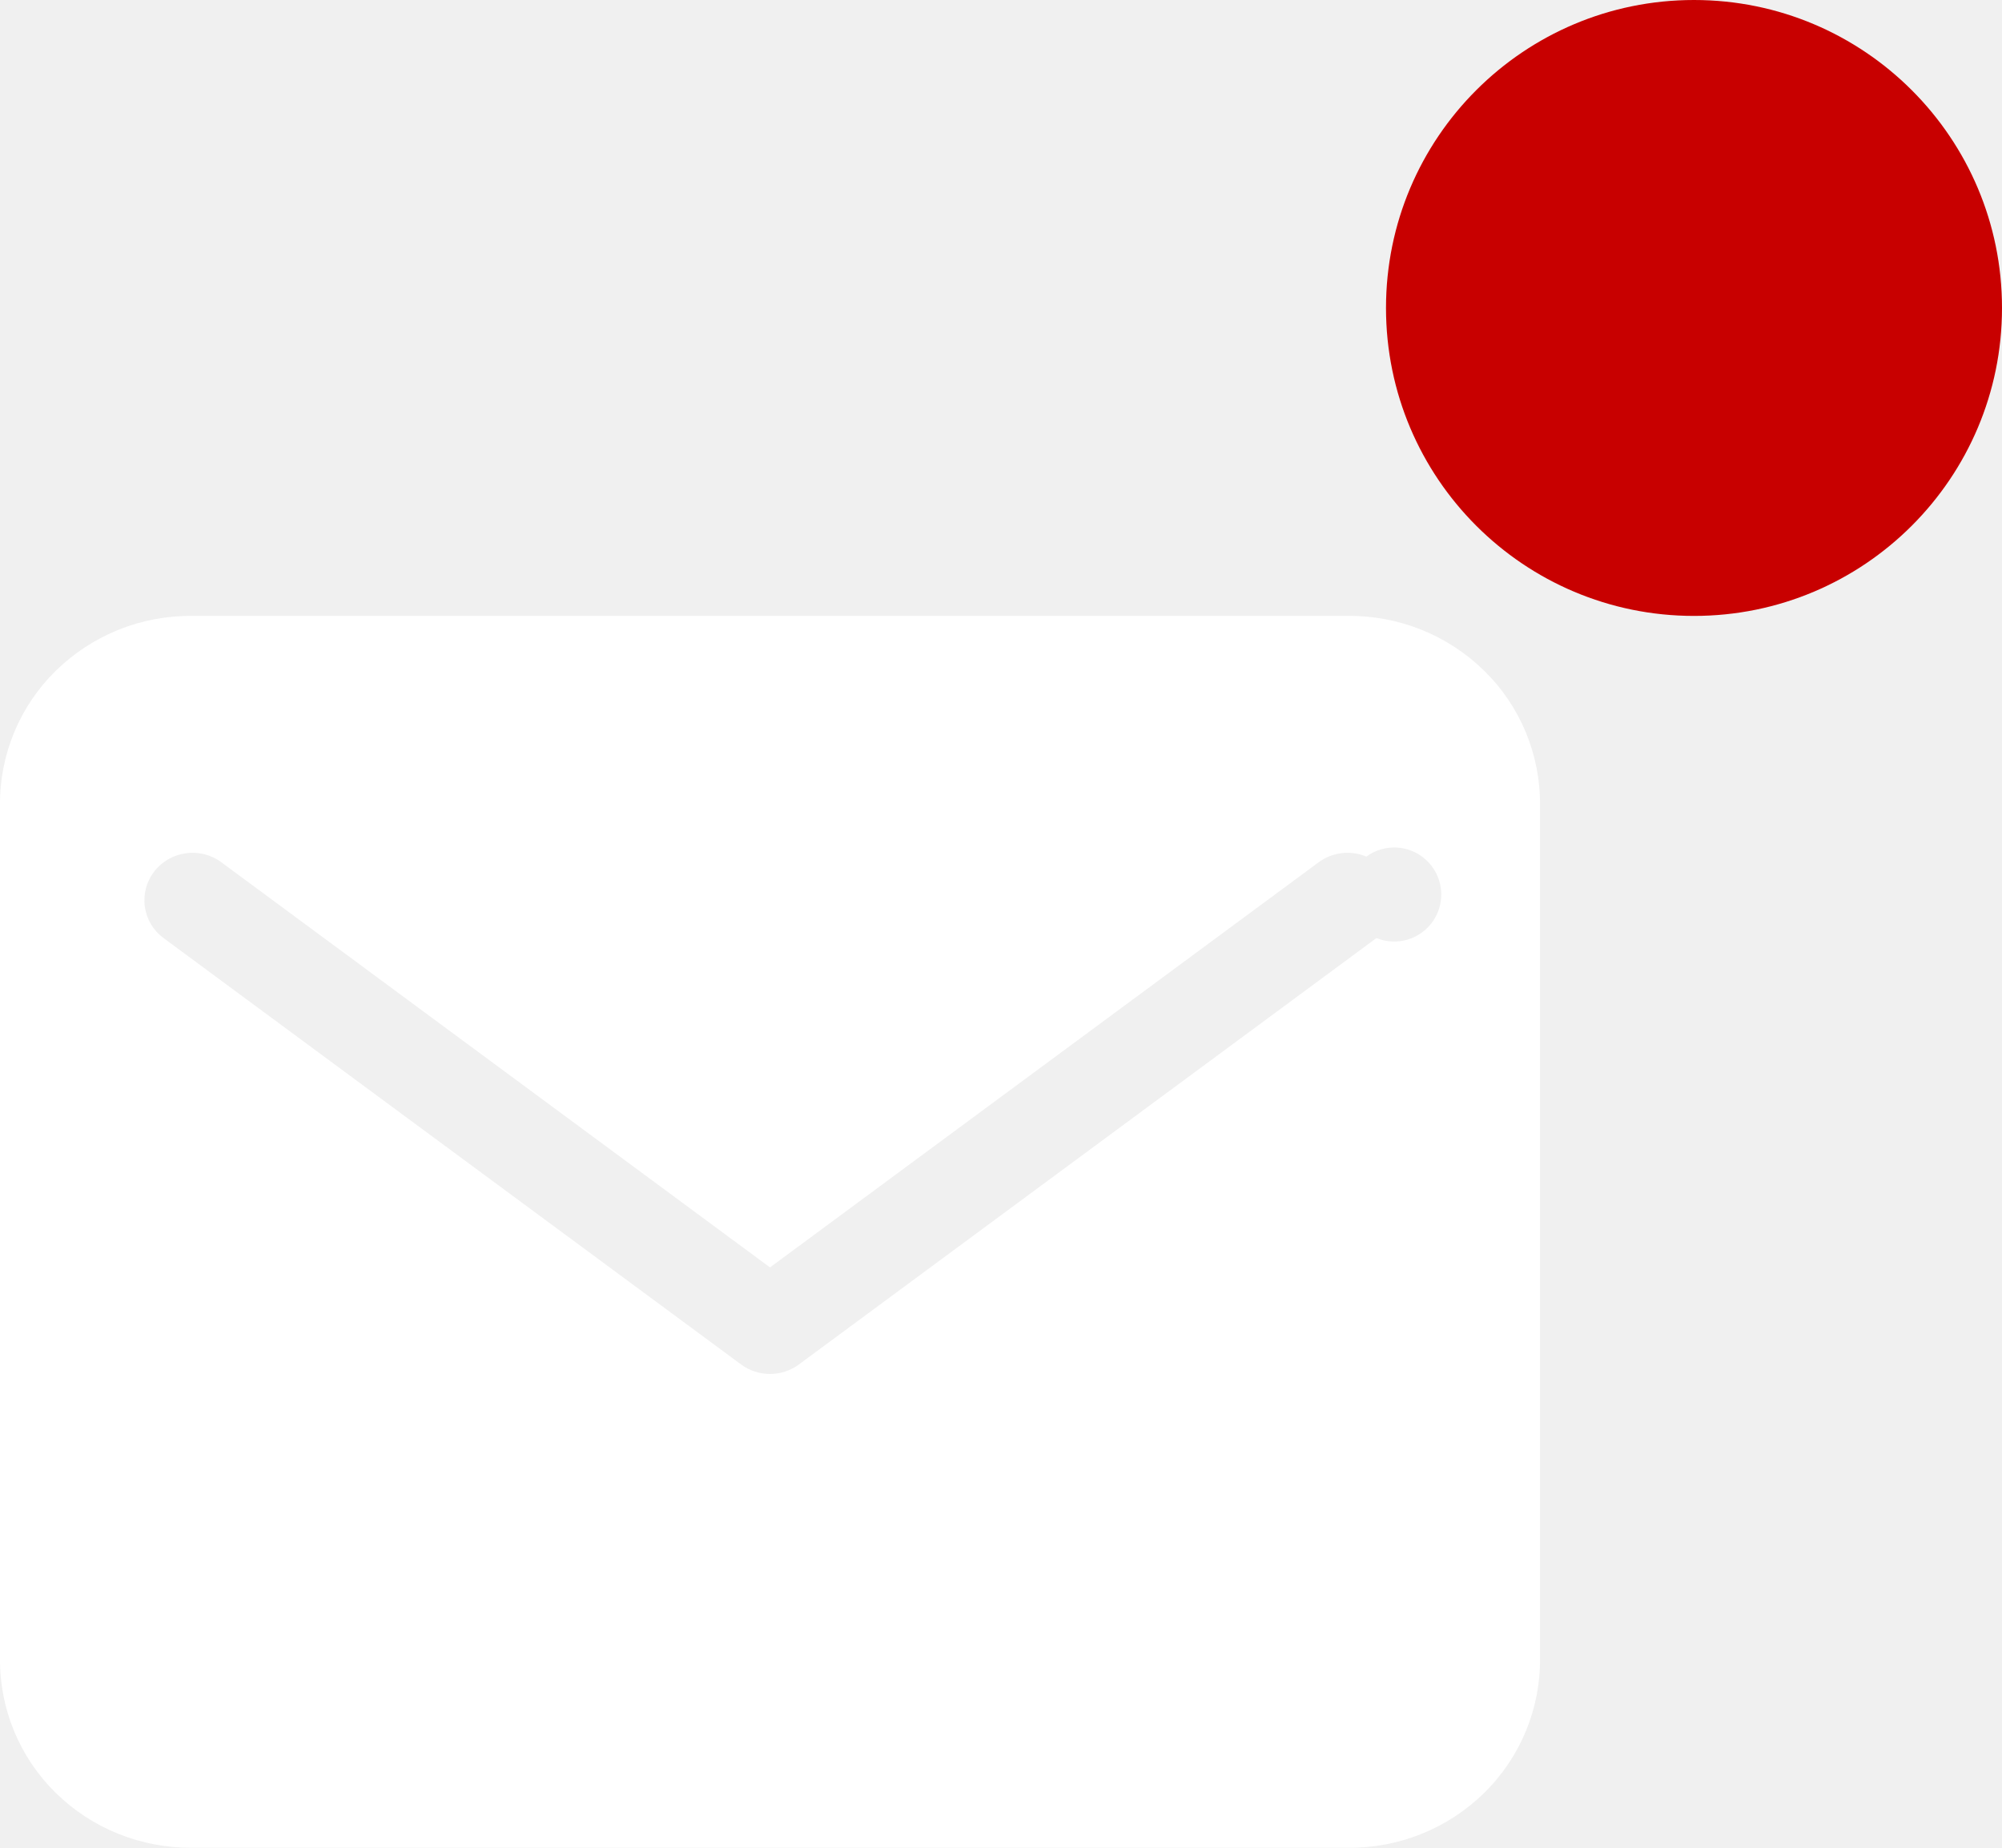
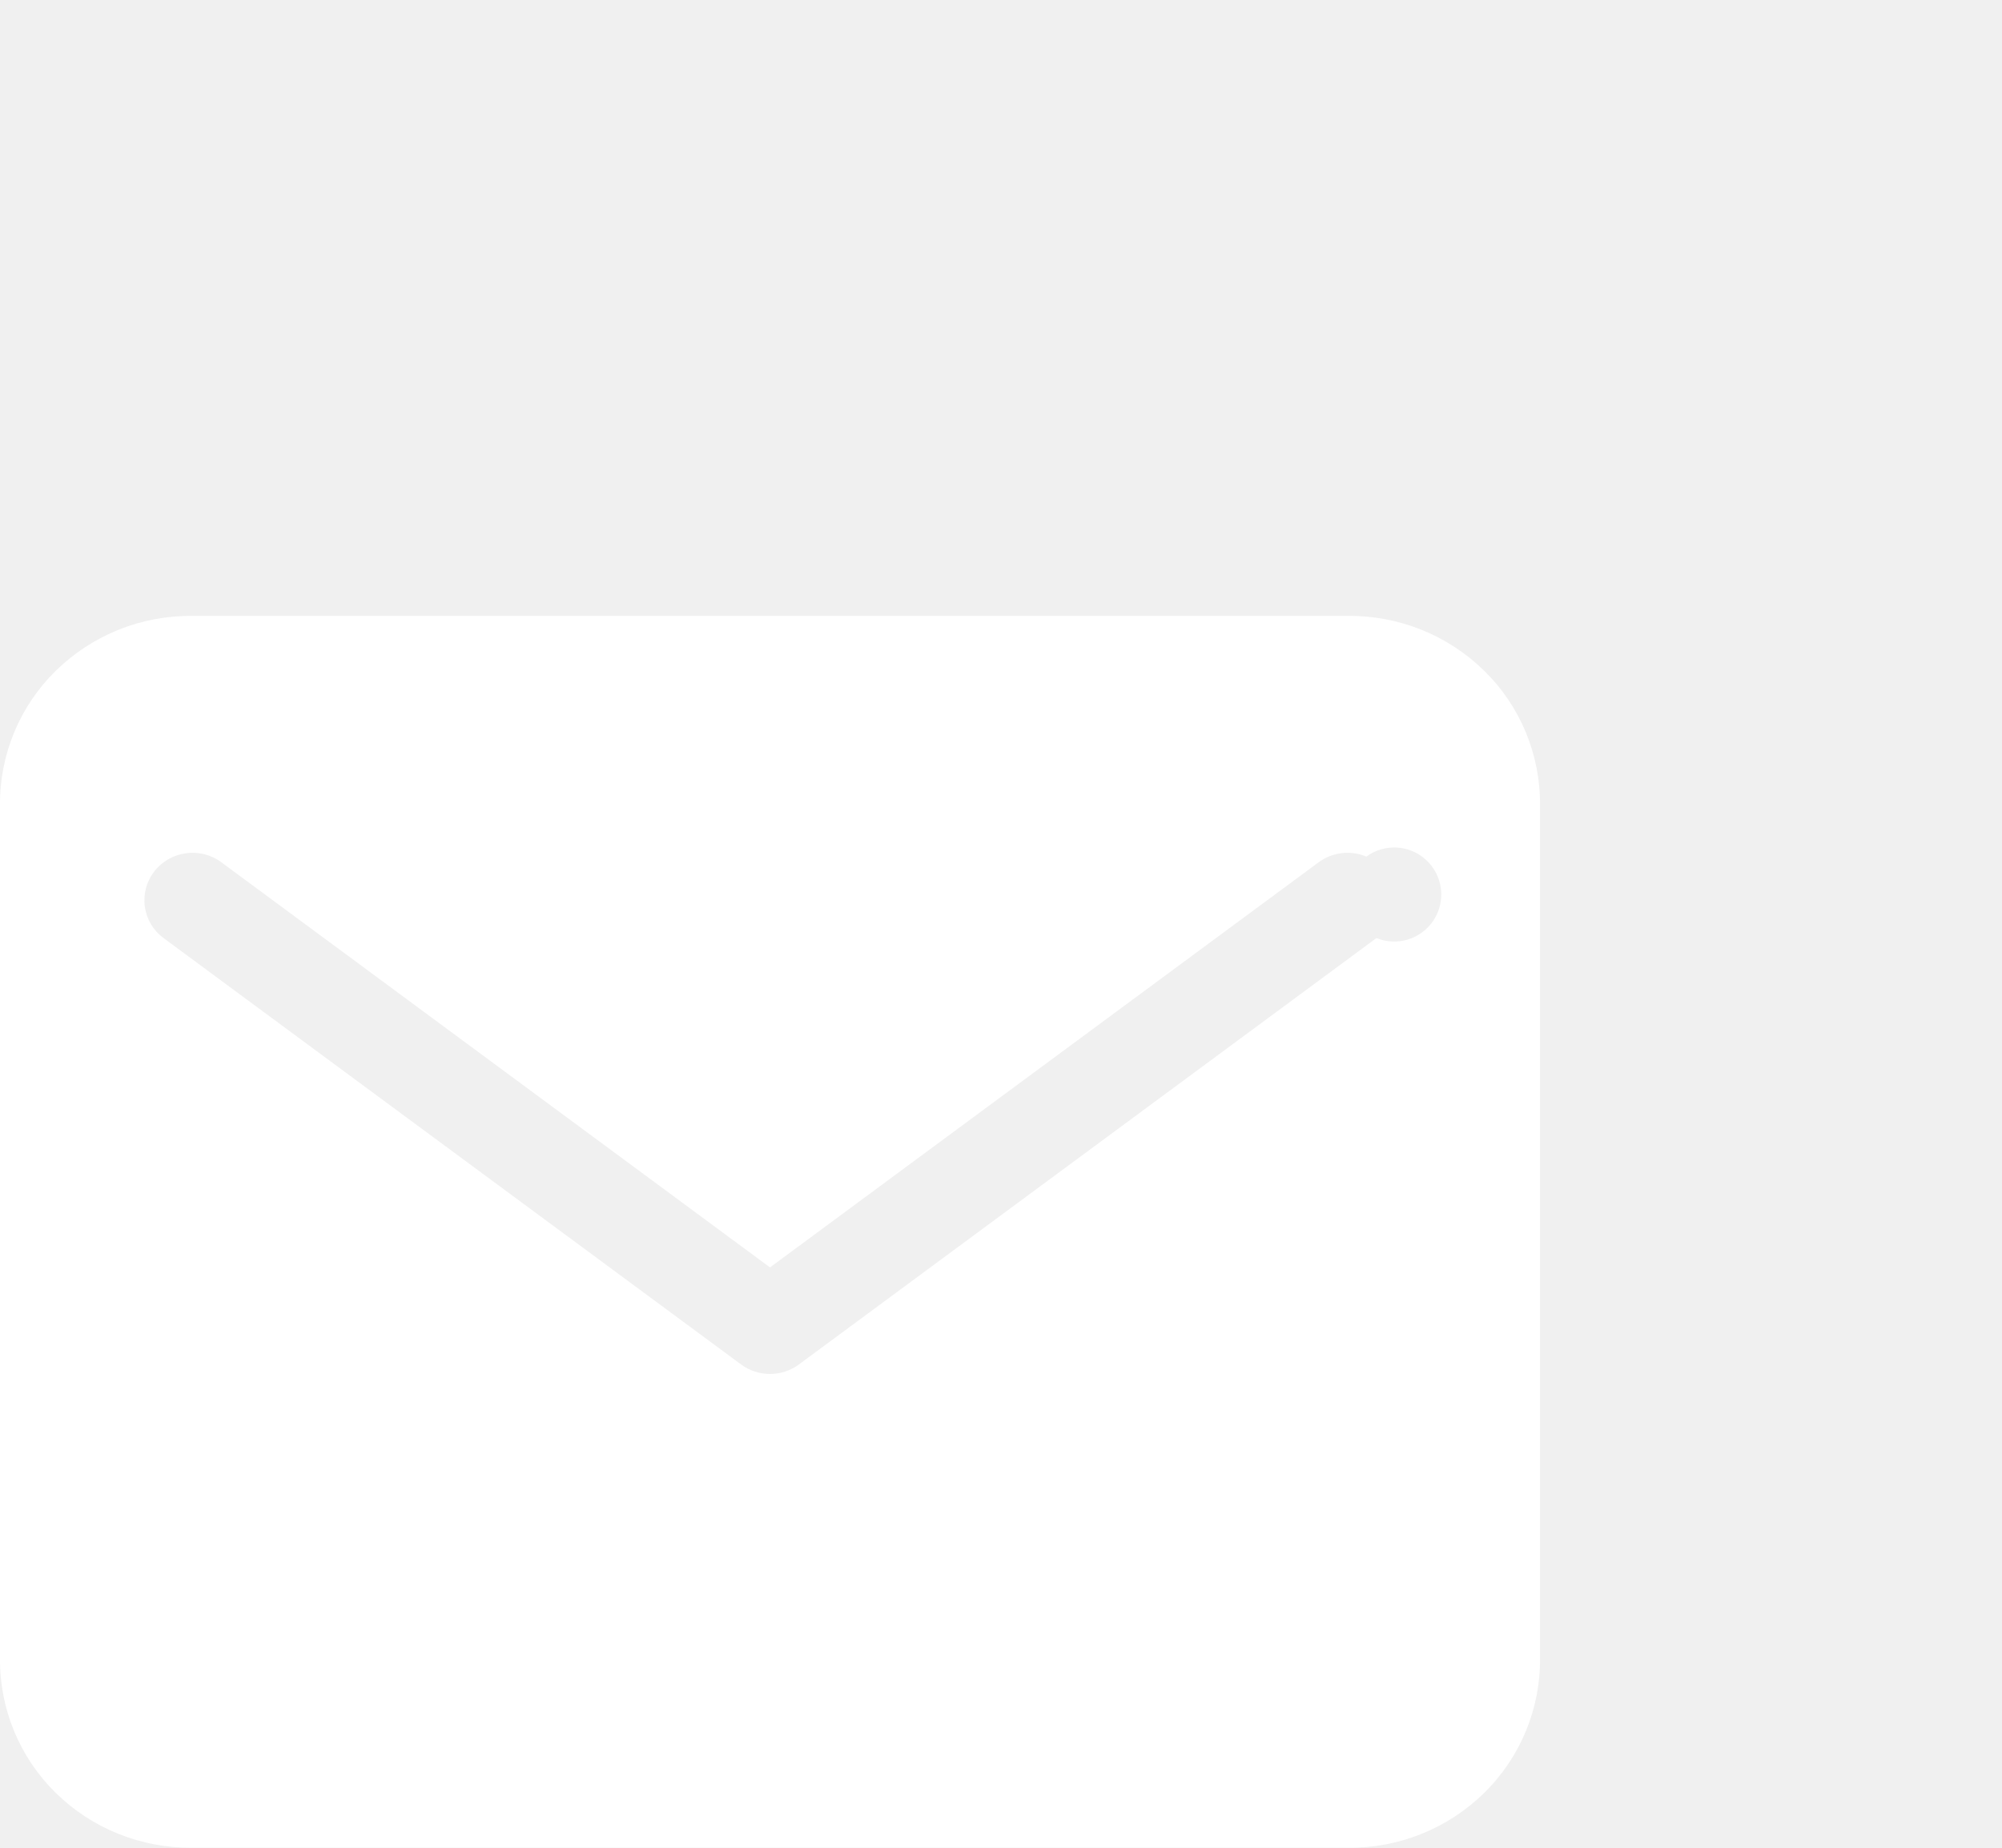
<svg xmlns="http://www.w3.org/2000/svg" width="26" height="24">
  <g transform="translate(-6)" fill="none" fill-rule="evenodd">
    <path d="M0 0h32v32H0z" />
    <path d="M23.5 8h-15a2.493 2.493 0 0 0-1.776.713A2.416 2.416 0 0 0 6 10.462v11.076a2.416 2.416 0 0 0 .724 1.749c.47.463 1.11.72 1.776.713h15a2.493 2.493 0 0 0 1.776-.713c.47-.463.731-1.094.724-1.749V10.462a2.416 2.416 0 0 0-.724-1.749A2.493 2.493 0 0 0 23.5 8zm.375 4.185l-7.5 5.538a.633.633 0 0 1-.75 0l-7.5-5.538A.61.61 0 0 1 8 11.323a.631.631 0 0 1 .875-.123L16 16.462l7.125-5.262a.633.633 0 0 1 .62-.074.611.611 0 1 1 .13 1.058z" fill="#FFF" fill-rule="nonzero" />
-     <circle fill="#C80000" fill-rule="nonzero" cx="28" cy="4" r="4" />
  </g>
</svg>
